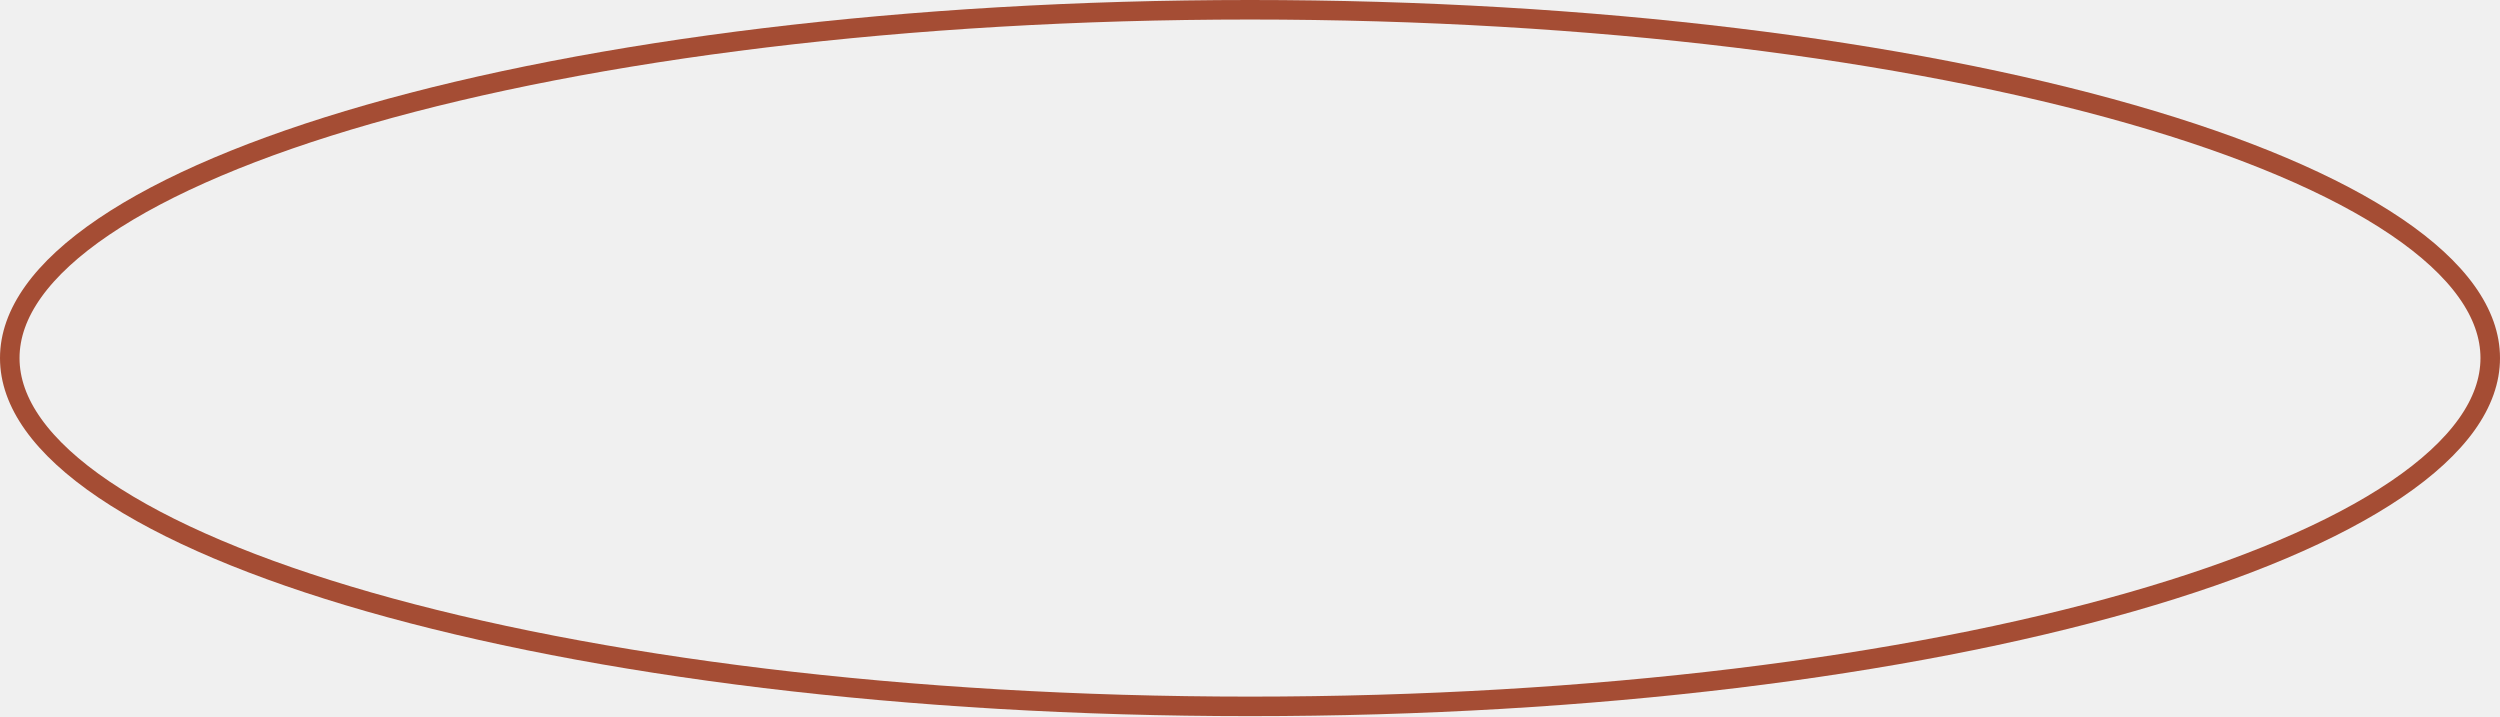
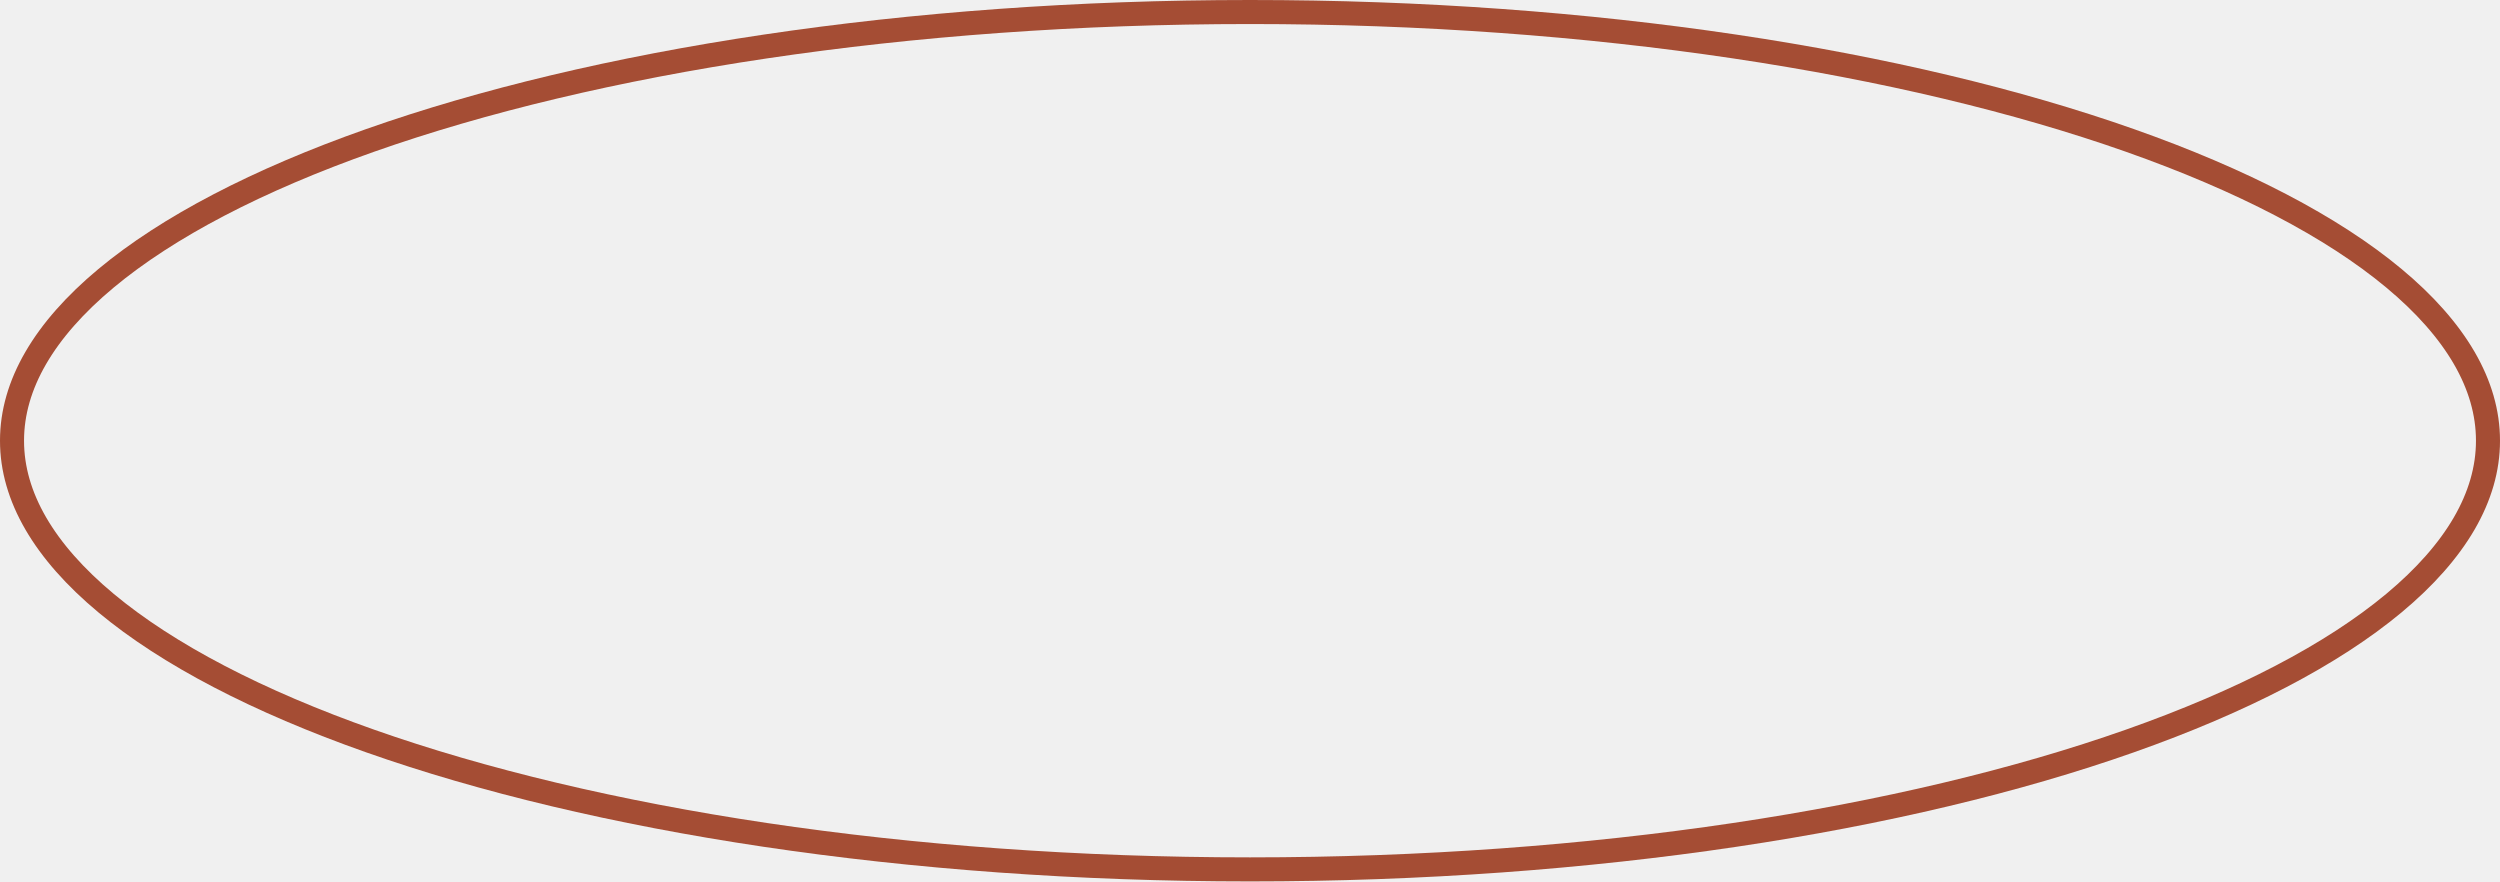
- <svg xmlns="http://www.w3.org/2000/svg" preserveAspectRatio="none" overflow="visible" style="display: block;" width="384" height="110" viewBox="0 0 384 110" fill="none">
-   <mask id="stroke0_0_39" fill="white">
-     <path d="M384 55C384 85.376 298.039 110 192 110C85.961 110 0 85.376 0 55C0 24.624 85.961 0 192 0C298.039 0 384 24.624 384 55Z" />
+ <svg xmlns="http://www.w3.org/2000/svg" preserveAspectRatio="none" overflow="visible" style="display: block;" width="312" height="110" viewBox="0 0 312 110" fill="none">
+   <mask id="stroke0_0_38" fill="white">
+     <path d="M312 55C312 85.376 242.156 110 156 110C69.844 110 0 85.376 0 55C0 24.624 69.844 0 156 0C242.156 0 312 24.624 312 55Z" />
  </mask>
-   <ellipse id="Ãrea de atenciÃ³n" cx="192" cy="55" rx="192" ry="55" stroke-width="6" stroke="#A54D34" mask="url(#stroke0_0_39)" />
+   <ellipse id="Ãrea de atenciÃ³n" cx="156" cy="55" rx="156" ry="55" stroke-width="6" stroke="#A54D34" mask="url(#stroke0_0_38)" />
</svg>
